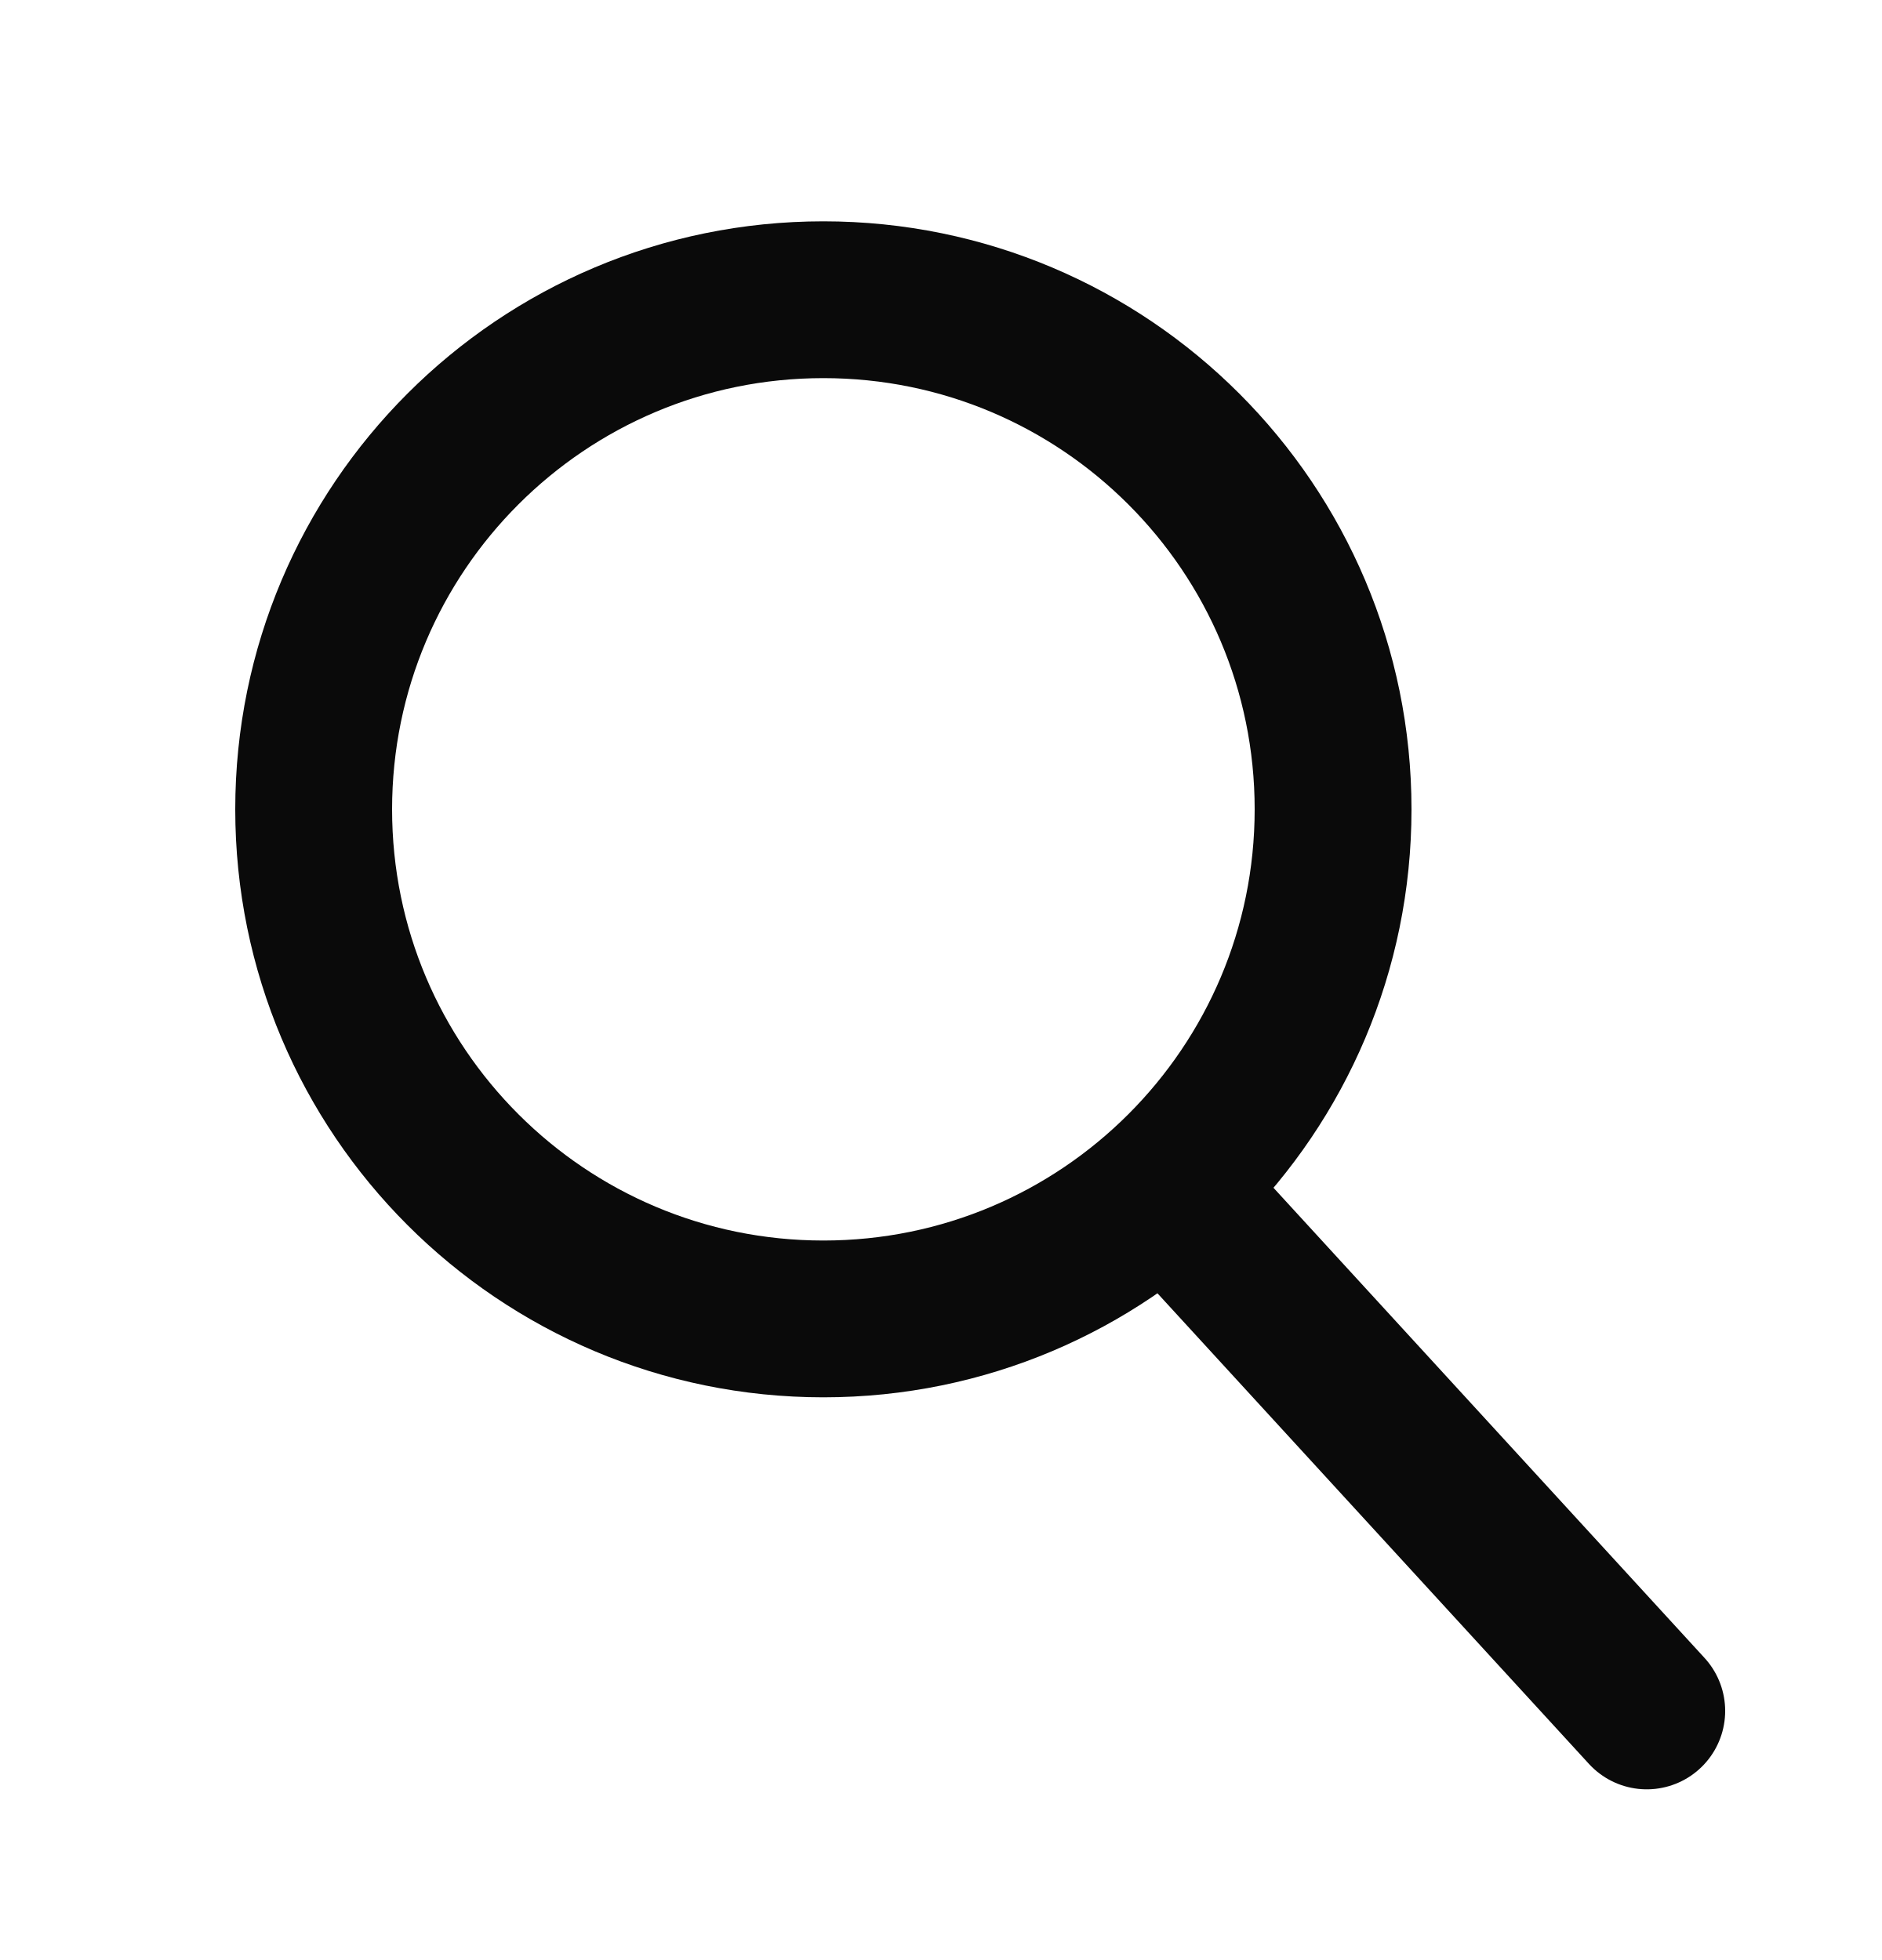
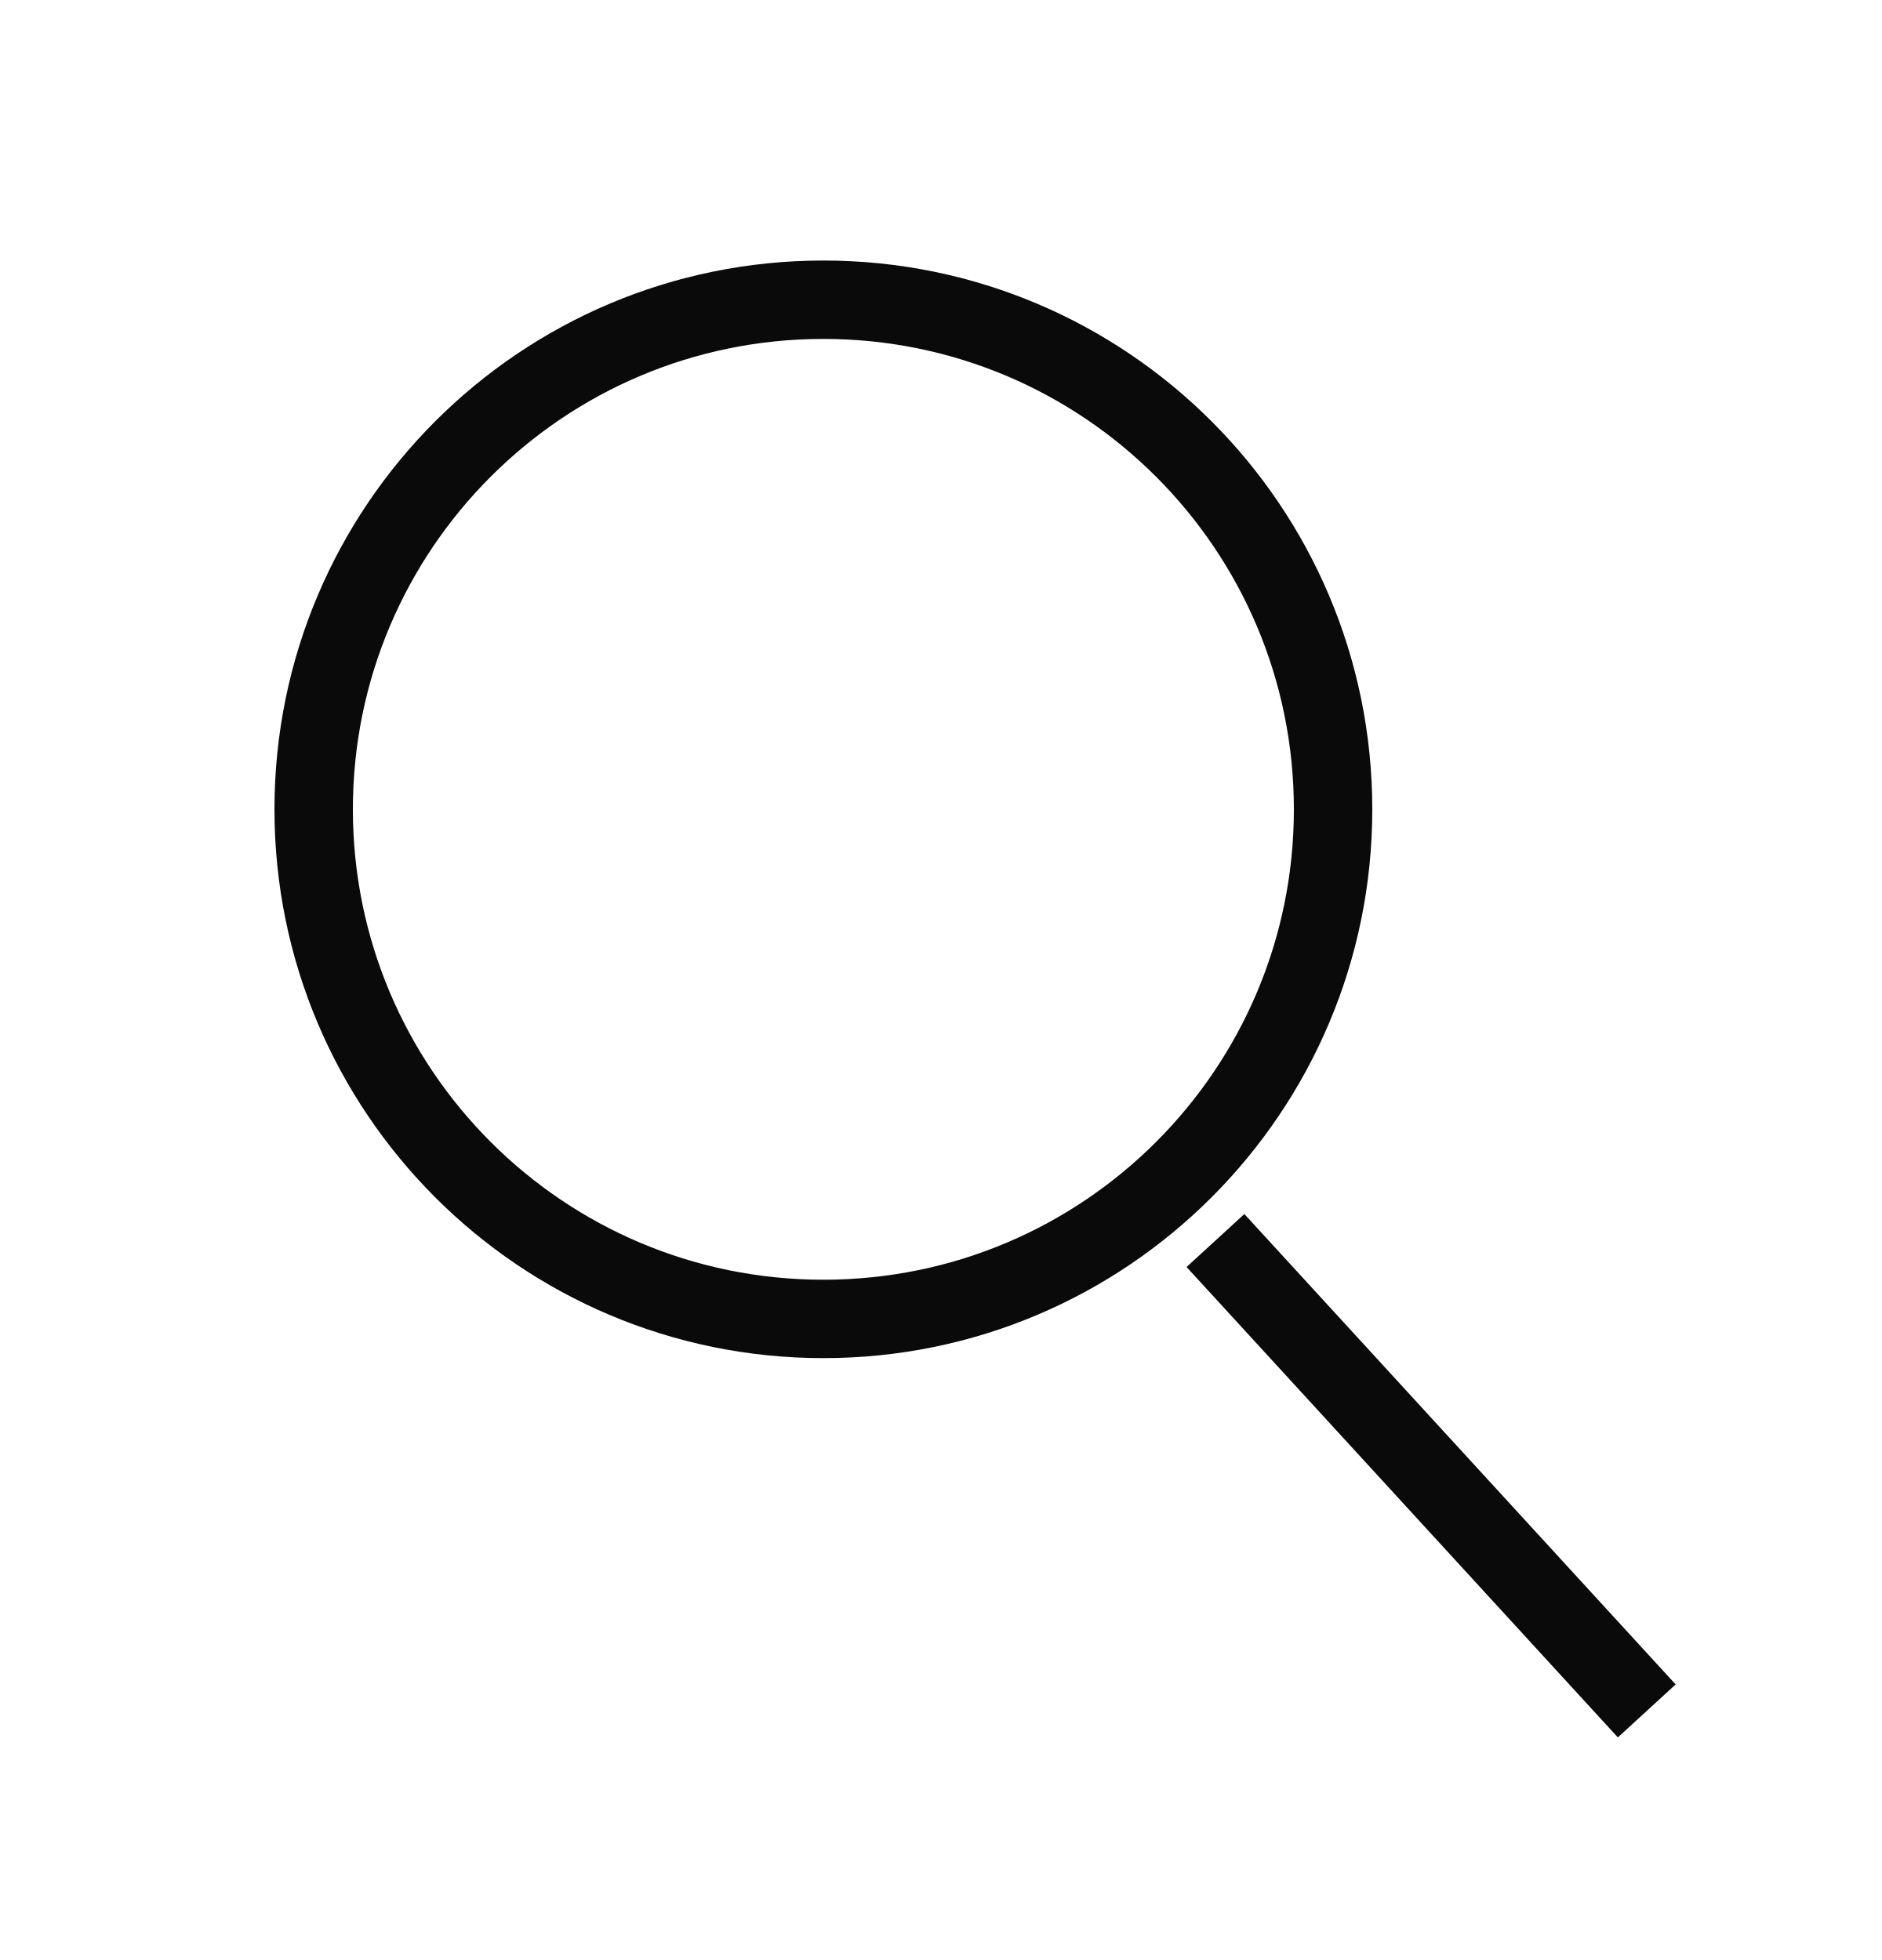
<svg xmlns="http://www.w3.org/2000/svg" width="24" height="25" viewBox="0 0 24 25" fill="none">
-   <circle cx="10.5" cy="10.323" r="6.5" stroke="#0A0A0A" stroke-width="2" stroke-linecap="round" stroke-linejoin="round" />
-   <path d="M15.5 15.823L21 21.823" stroke="#0A0A0A" stroke-width="2" stroke-linecap="round" stroke-linejoin="round" />
+   <circle cx="10.5" cy="10.323" r="6.5" stroke="#0A0A0A" strokeWidth="2" strokeLinecap="round" strokeLinejoin="round" />
+   <path d="M15.5 15.823L21 21.823" stroke="#0A0A0A" strokeWidth="2" strokeLinecap="round" strokeLinejoin="round" />
</svg>
